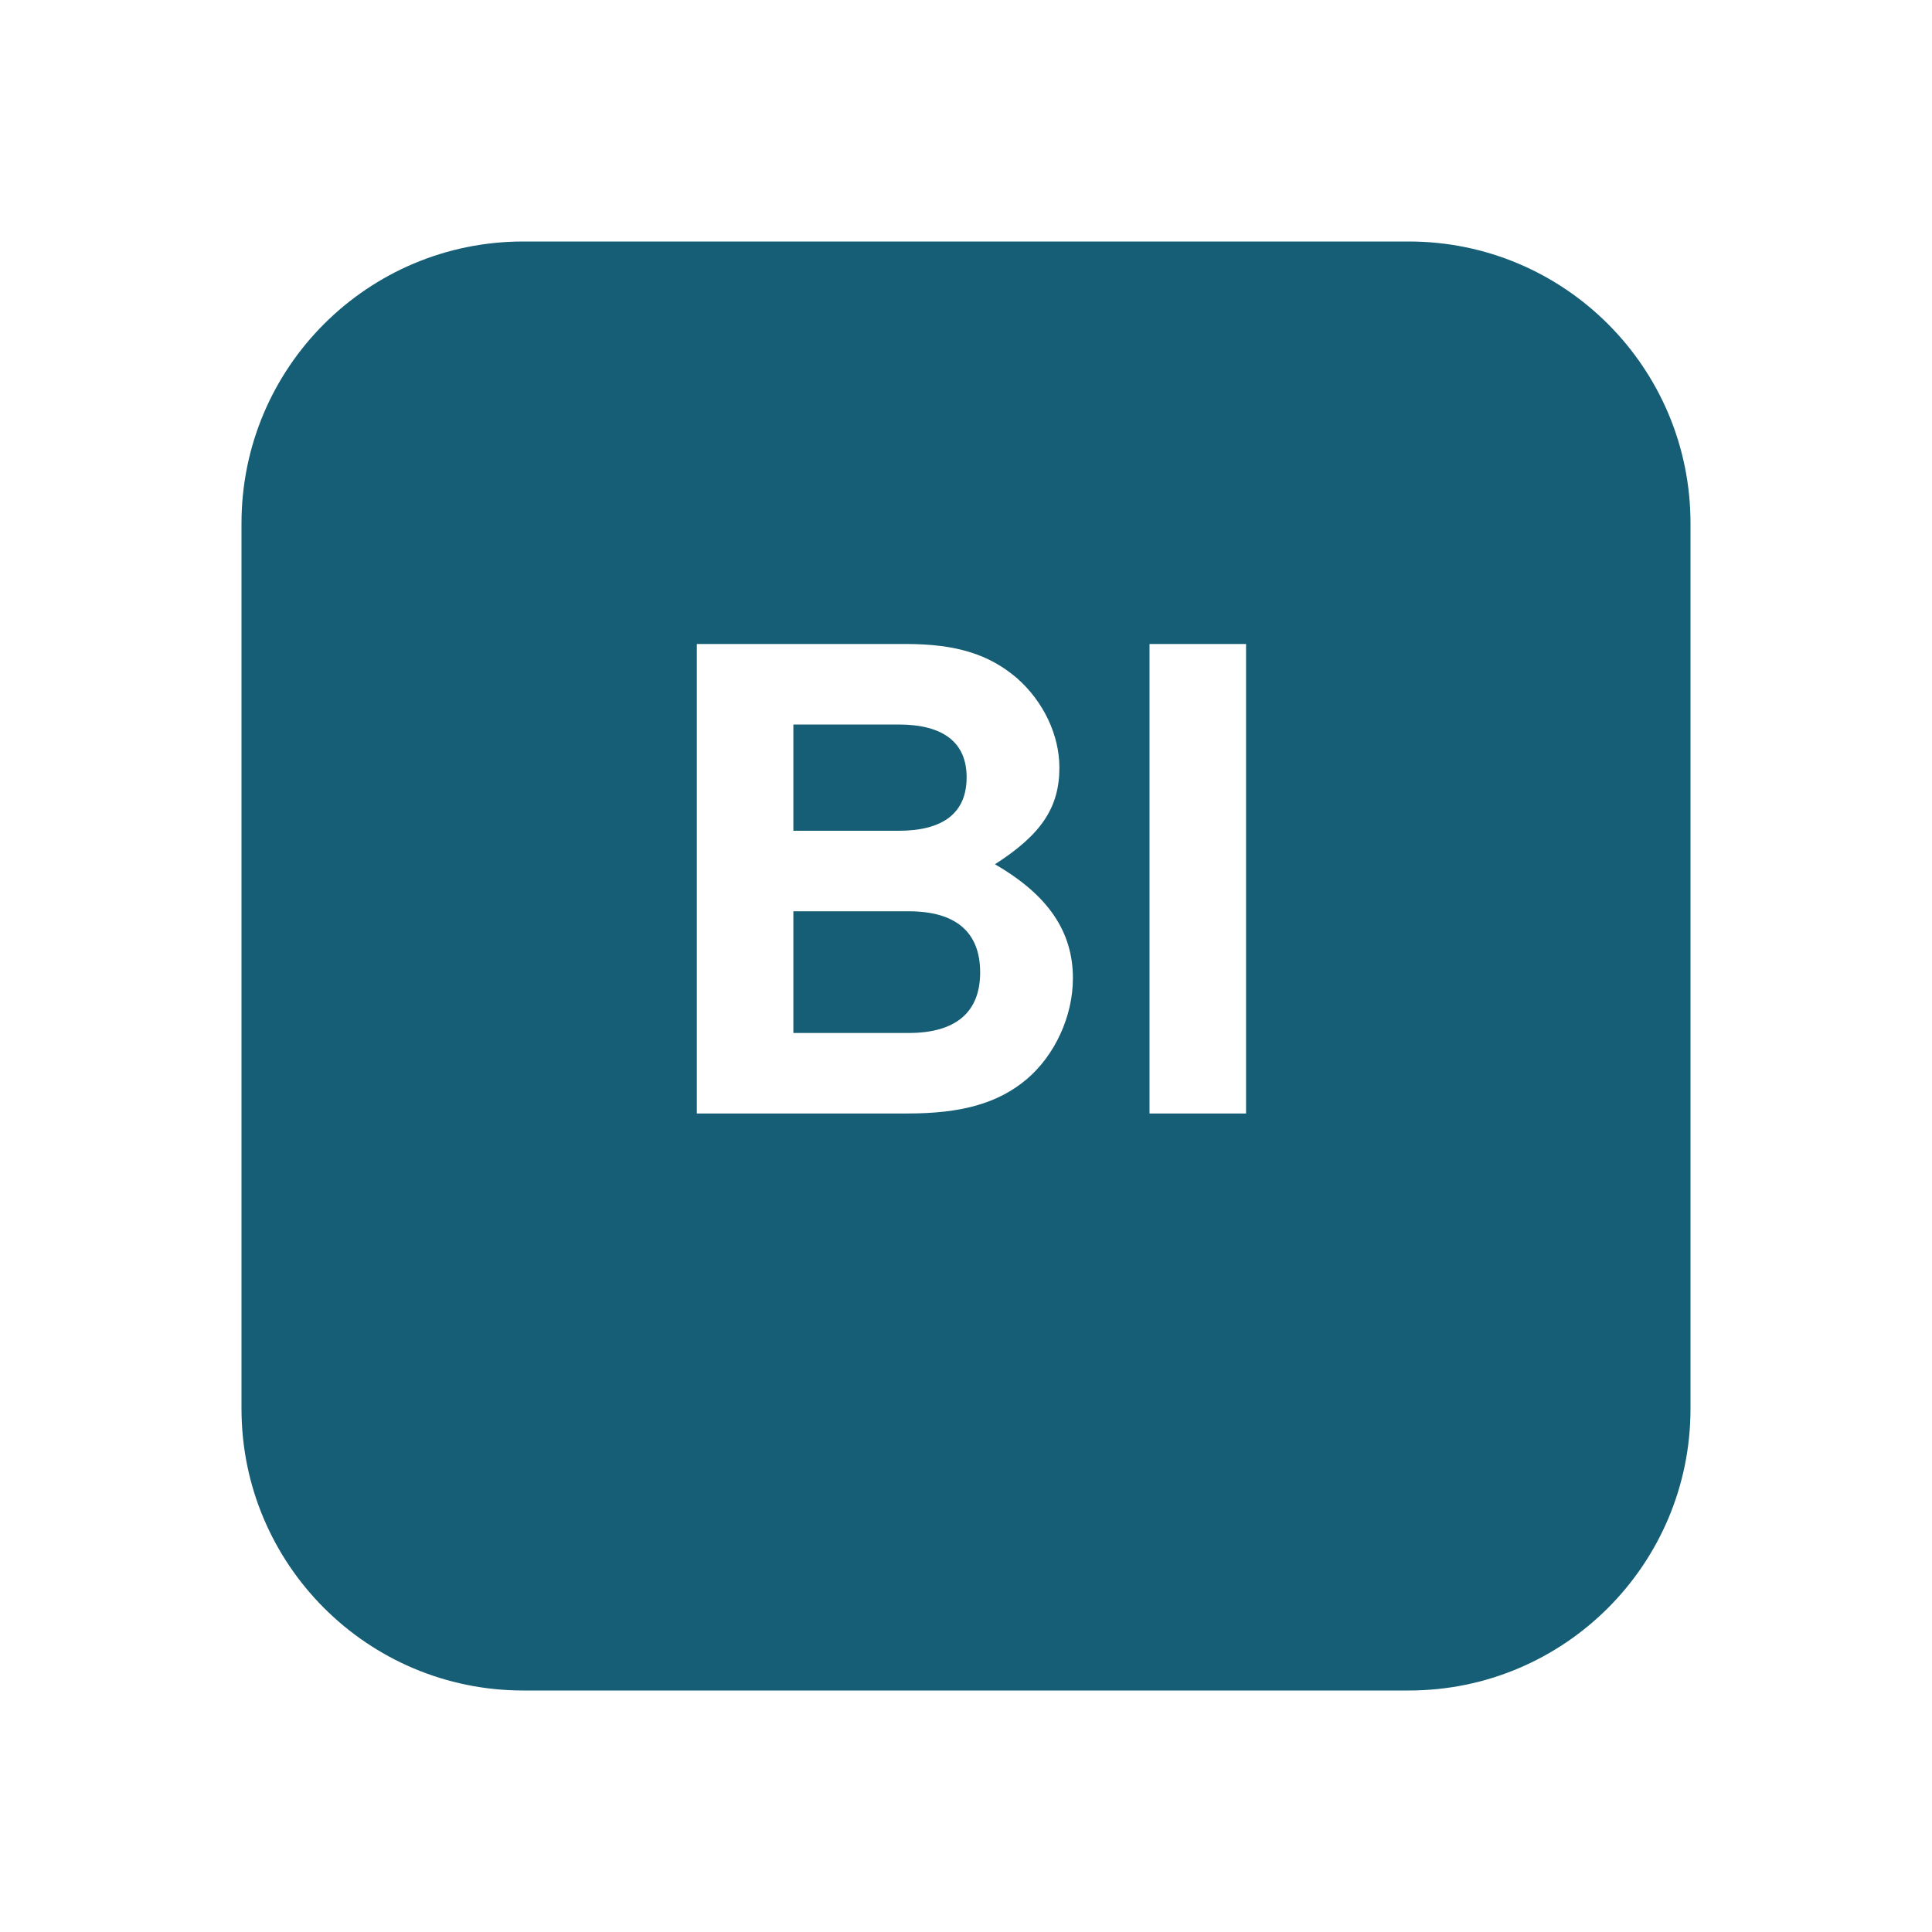
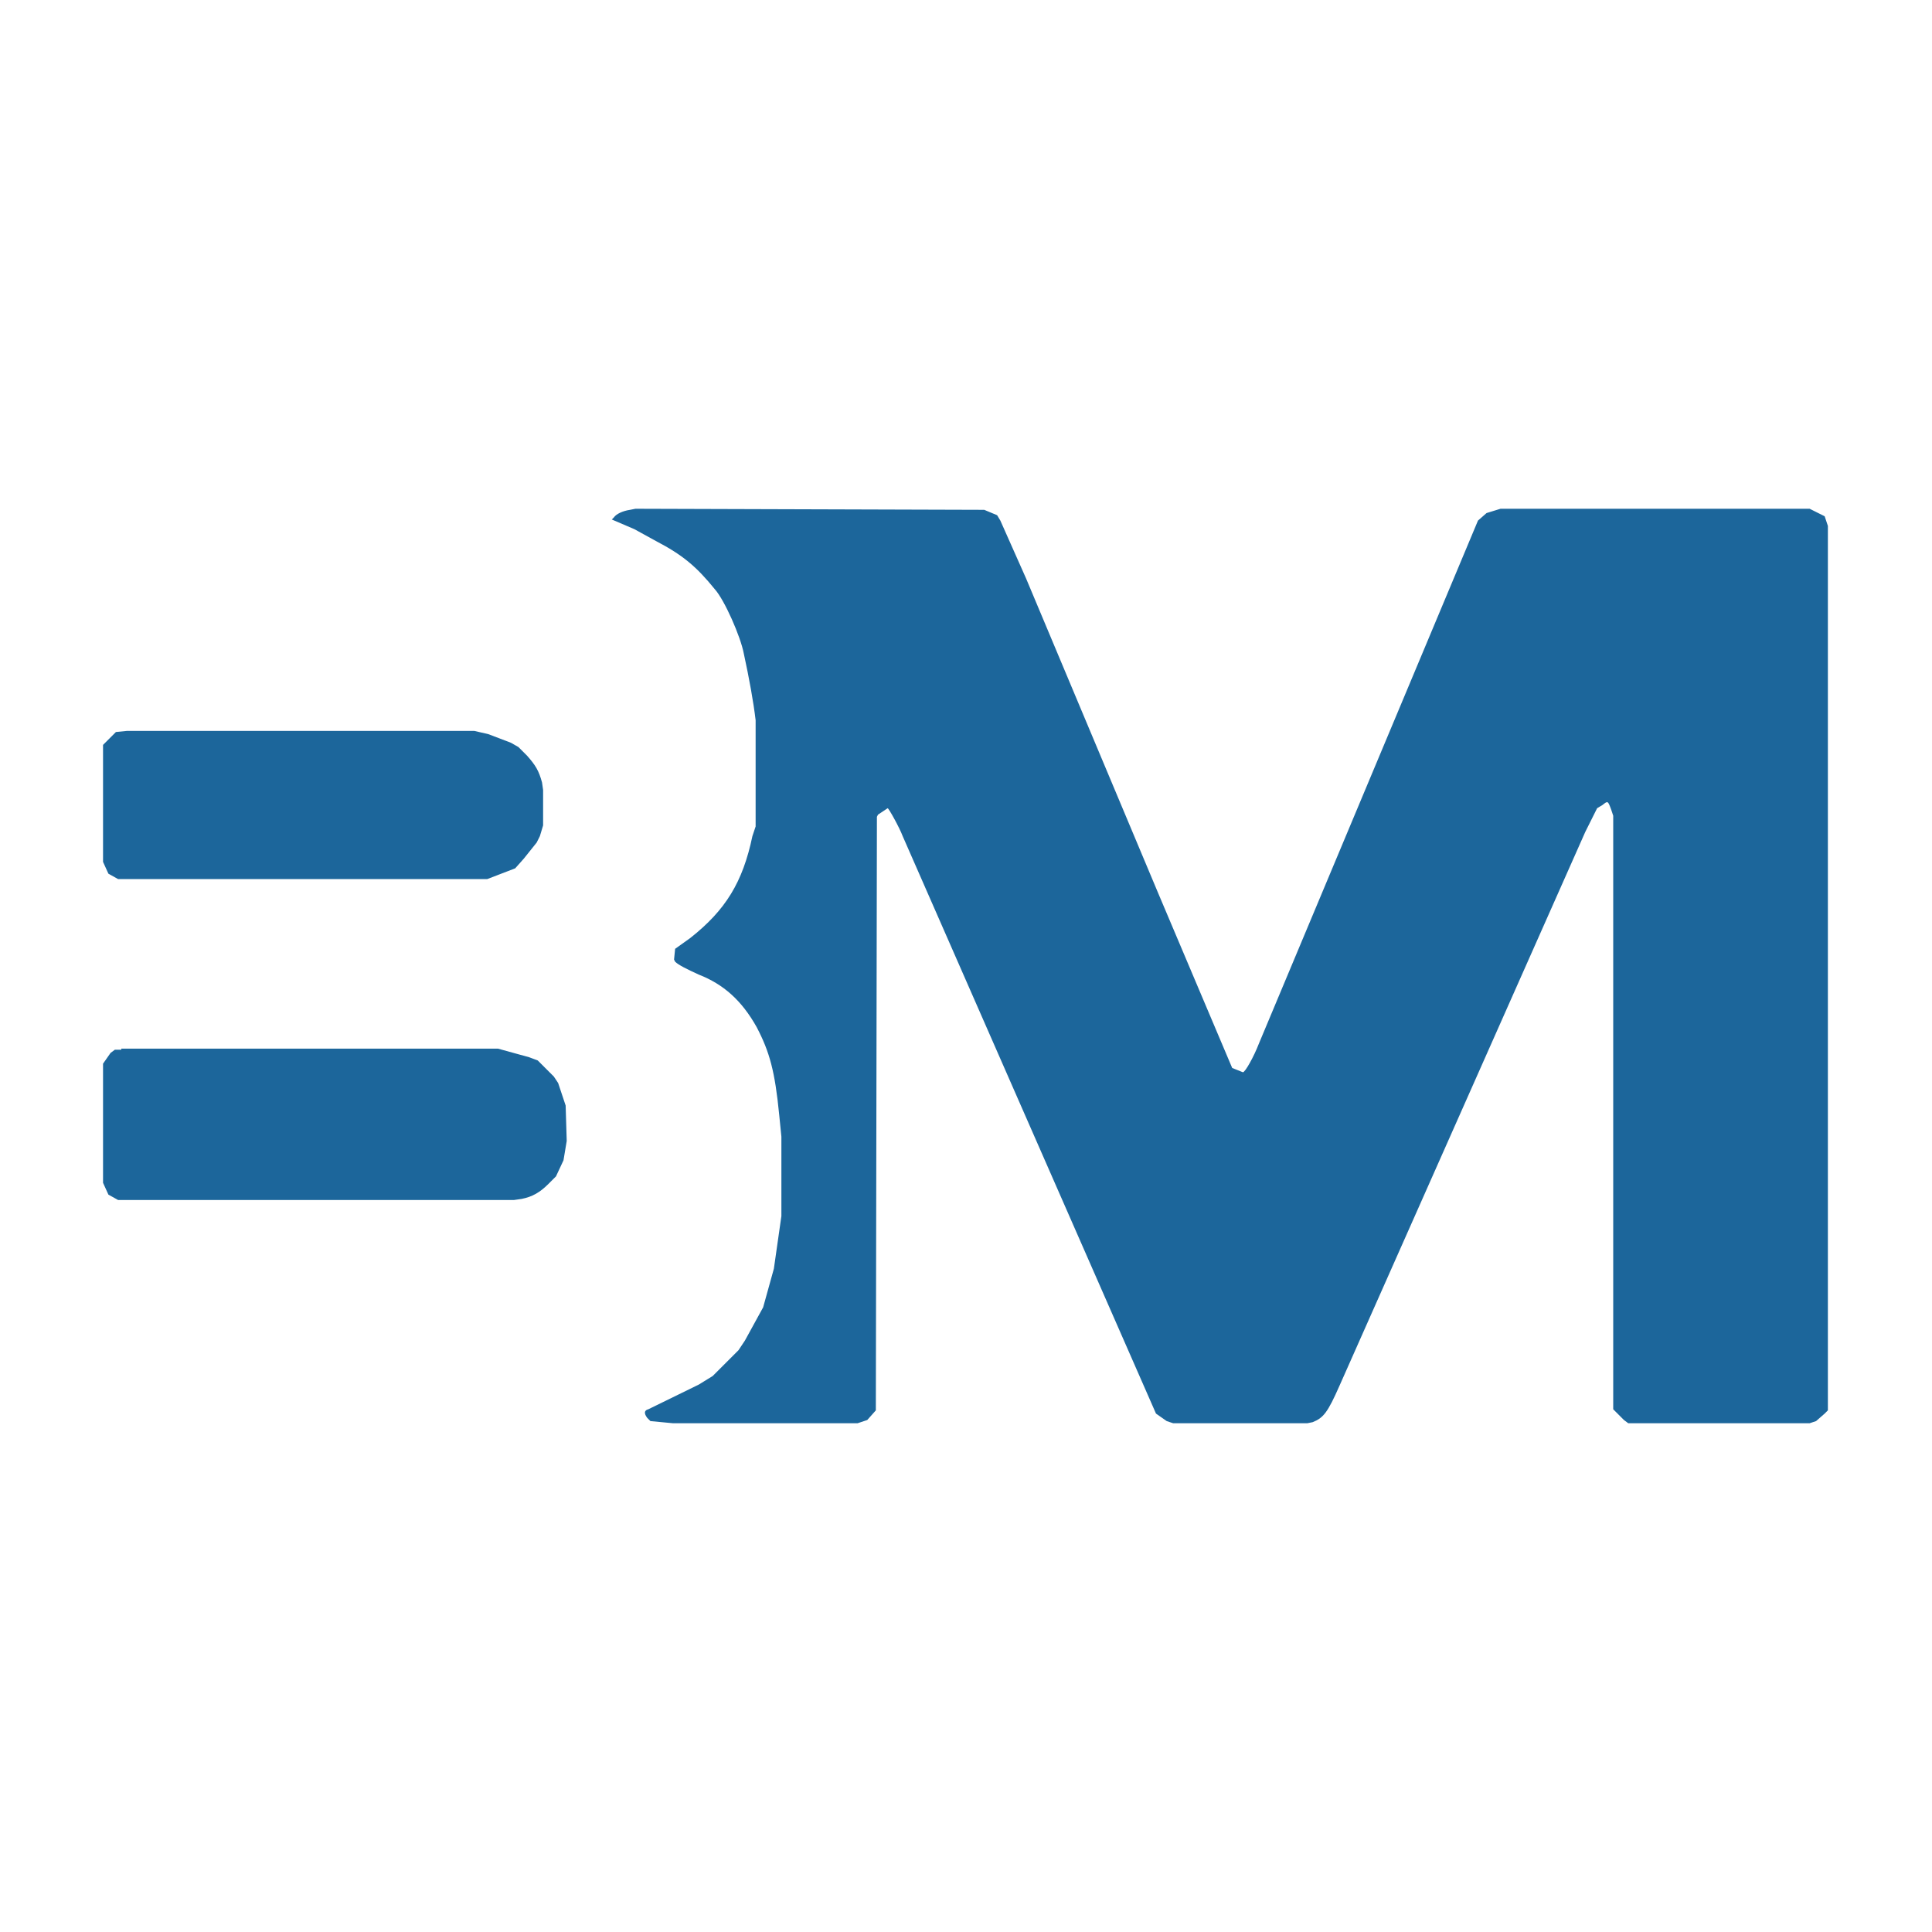
- <svg xmlns="http://www.w3.org/2000/svg" width="192" height="192" fill="none" viewBox="0 0 192 192">
-   <rect width="192" height="192" fill="#fff" />
-   <rect x="24" y="24" width="144" height="144" rx="28" fill="#155e75" />
-   <text x="96" y="96" fill="#fff" font-family="Segoe UI, Helvetica, Arial, sans-serif" font-size="64" font-weight="700" text-anchor="middle" dominant-baseline="central">BI</text>
+ <svg xmlns="http://www.w3.org/2000/svg" viewBox="0 0 180 180" width="180" height="180" role="img" aria-label="BillingMart">
+   <path fill="#ffffff" d="M0 0H180V180H0z" />
+   <path fill="#1c669b" fill-rule="evenodd" d="M58.7 47.5c-.7 .1 -1.3 .4 -1.5 .7l-.2 .2l2.1 .9l2 1.1c2.5 1.3 3.8 2.4 5.5 4.5c.9 1 2.4 4.4 2.7 6c.5 2.3 .9 4.5 1.1 6.2v9.9l-.3 .9c-.9 4.3 -2.5 6.9 -5.8 9.5l-1.4 1l-.1 1l.1 .2c.3 .3 1.1 .7 2.2 1.2c2.3 .9 4 2.4 5.4 4.9c1.2 2.3 1.7 4.1 2.1 8.2l.2 2v7.4l-.7 4.9l-1 3.6l-1.7 3.1l-.6 .9l-2.4 2.4l-1.3 .8l-4.7 2.3c-.4 .1 -.4 .4 -.1 .8l.3 .3l2.1 .2h17.2l.9-.3l.8-.9l.1-55.3l.1-.2l.9-.6c.1 0 1.1 1.8 1.4 2.6l23.6 53.8l1 .7l.6 .2h12.5l.5-.1c1-.4 1.4-.9 2.5-3.4l22.9-51.6l1.1-2.2l.5-.3c.5-.4 .5-.4 .8 .4l.2 .6v55.3l1 1l.4 .3h16.9l.6-.2l.8-.7l.3-.3v-82.4l-.3-.9l-1.4-.7h-28.8l-1.3 .4l-.8 .7l-20.4 48.7c-.5 1.3 -1.3 2.7 -1.5 2.7l-1-.4l-6.9-16.3l-12.3-29.3l-2.4-5.4l-.3-.5l-1.2-.5l-32.5-.1l-.5 .1zM11.8 68.1l-1 .1l-1.2 1.2v10.9l.5 1.1l.9 .5h34.4l2.6-1l.8-.9l1.2-1.5l.3-.6l.3-1v-3.3l-.1-.7c-.3-1.1 -.6-1.6 -1.4-2.5l-.8-.8l-.7-.4l-2.1-.8l-1.3-.3h-32.4zM11.3 97.8h-.6l-.4 .3l-.7 1v11.1l.5 1.1l.9 .5h36.9l.7-.1c1-.2 1.7-.6 2.5-1.4l.7-.7l.7-1.5l.3-1.8l-.1-3.3l-.7-2.1l-.4-.6l-1.5-1.5l-.8-.3l-2.9-.8h-35.1z" />
</svg>
